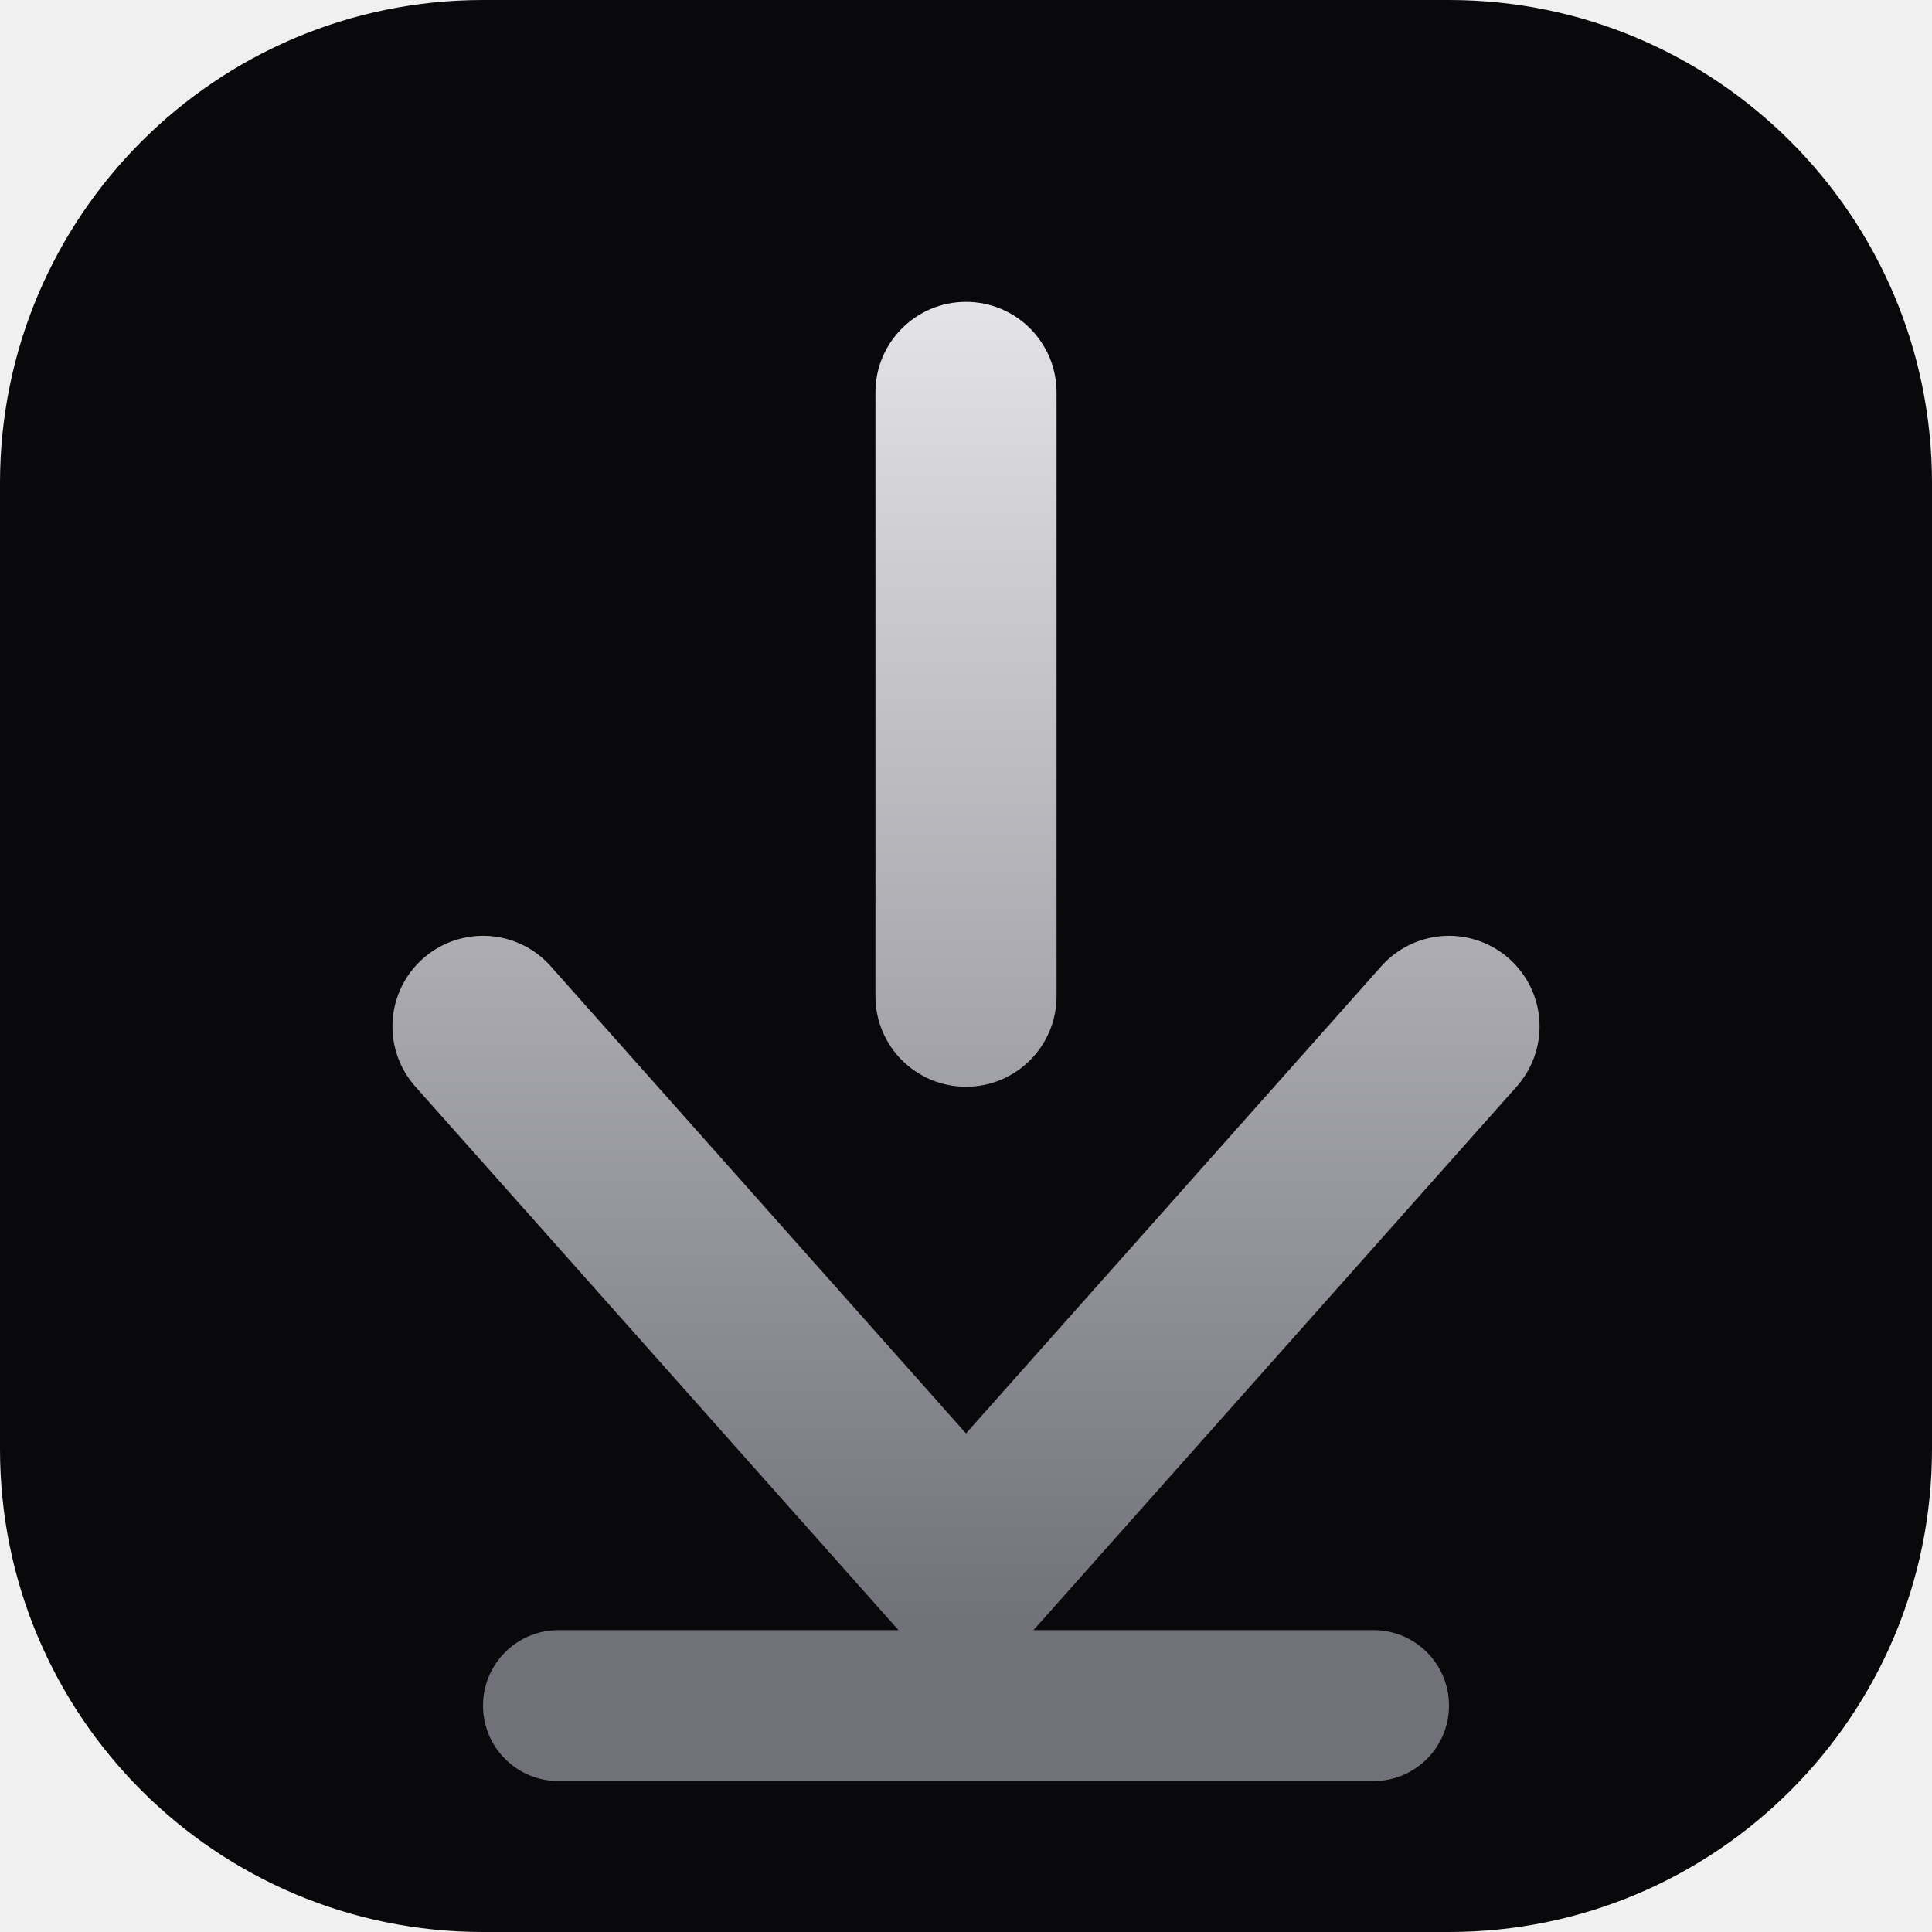
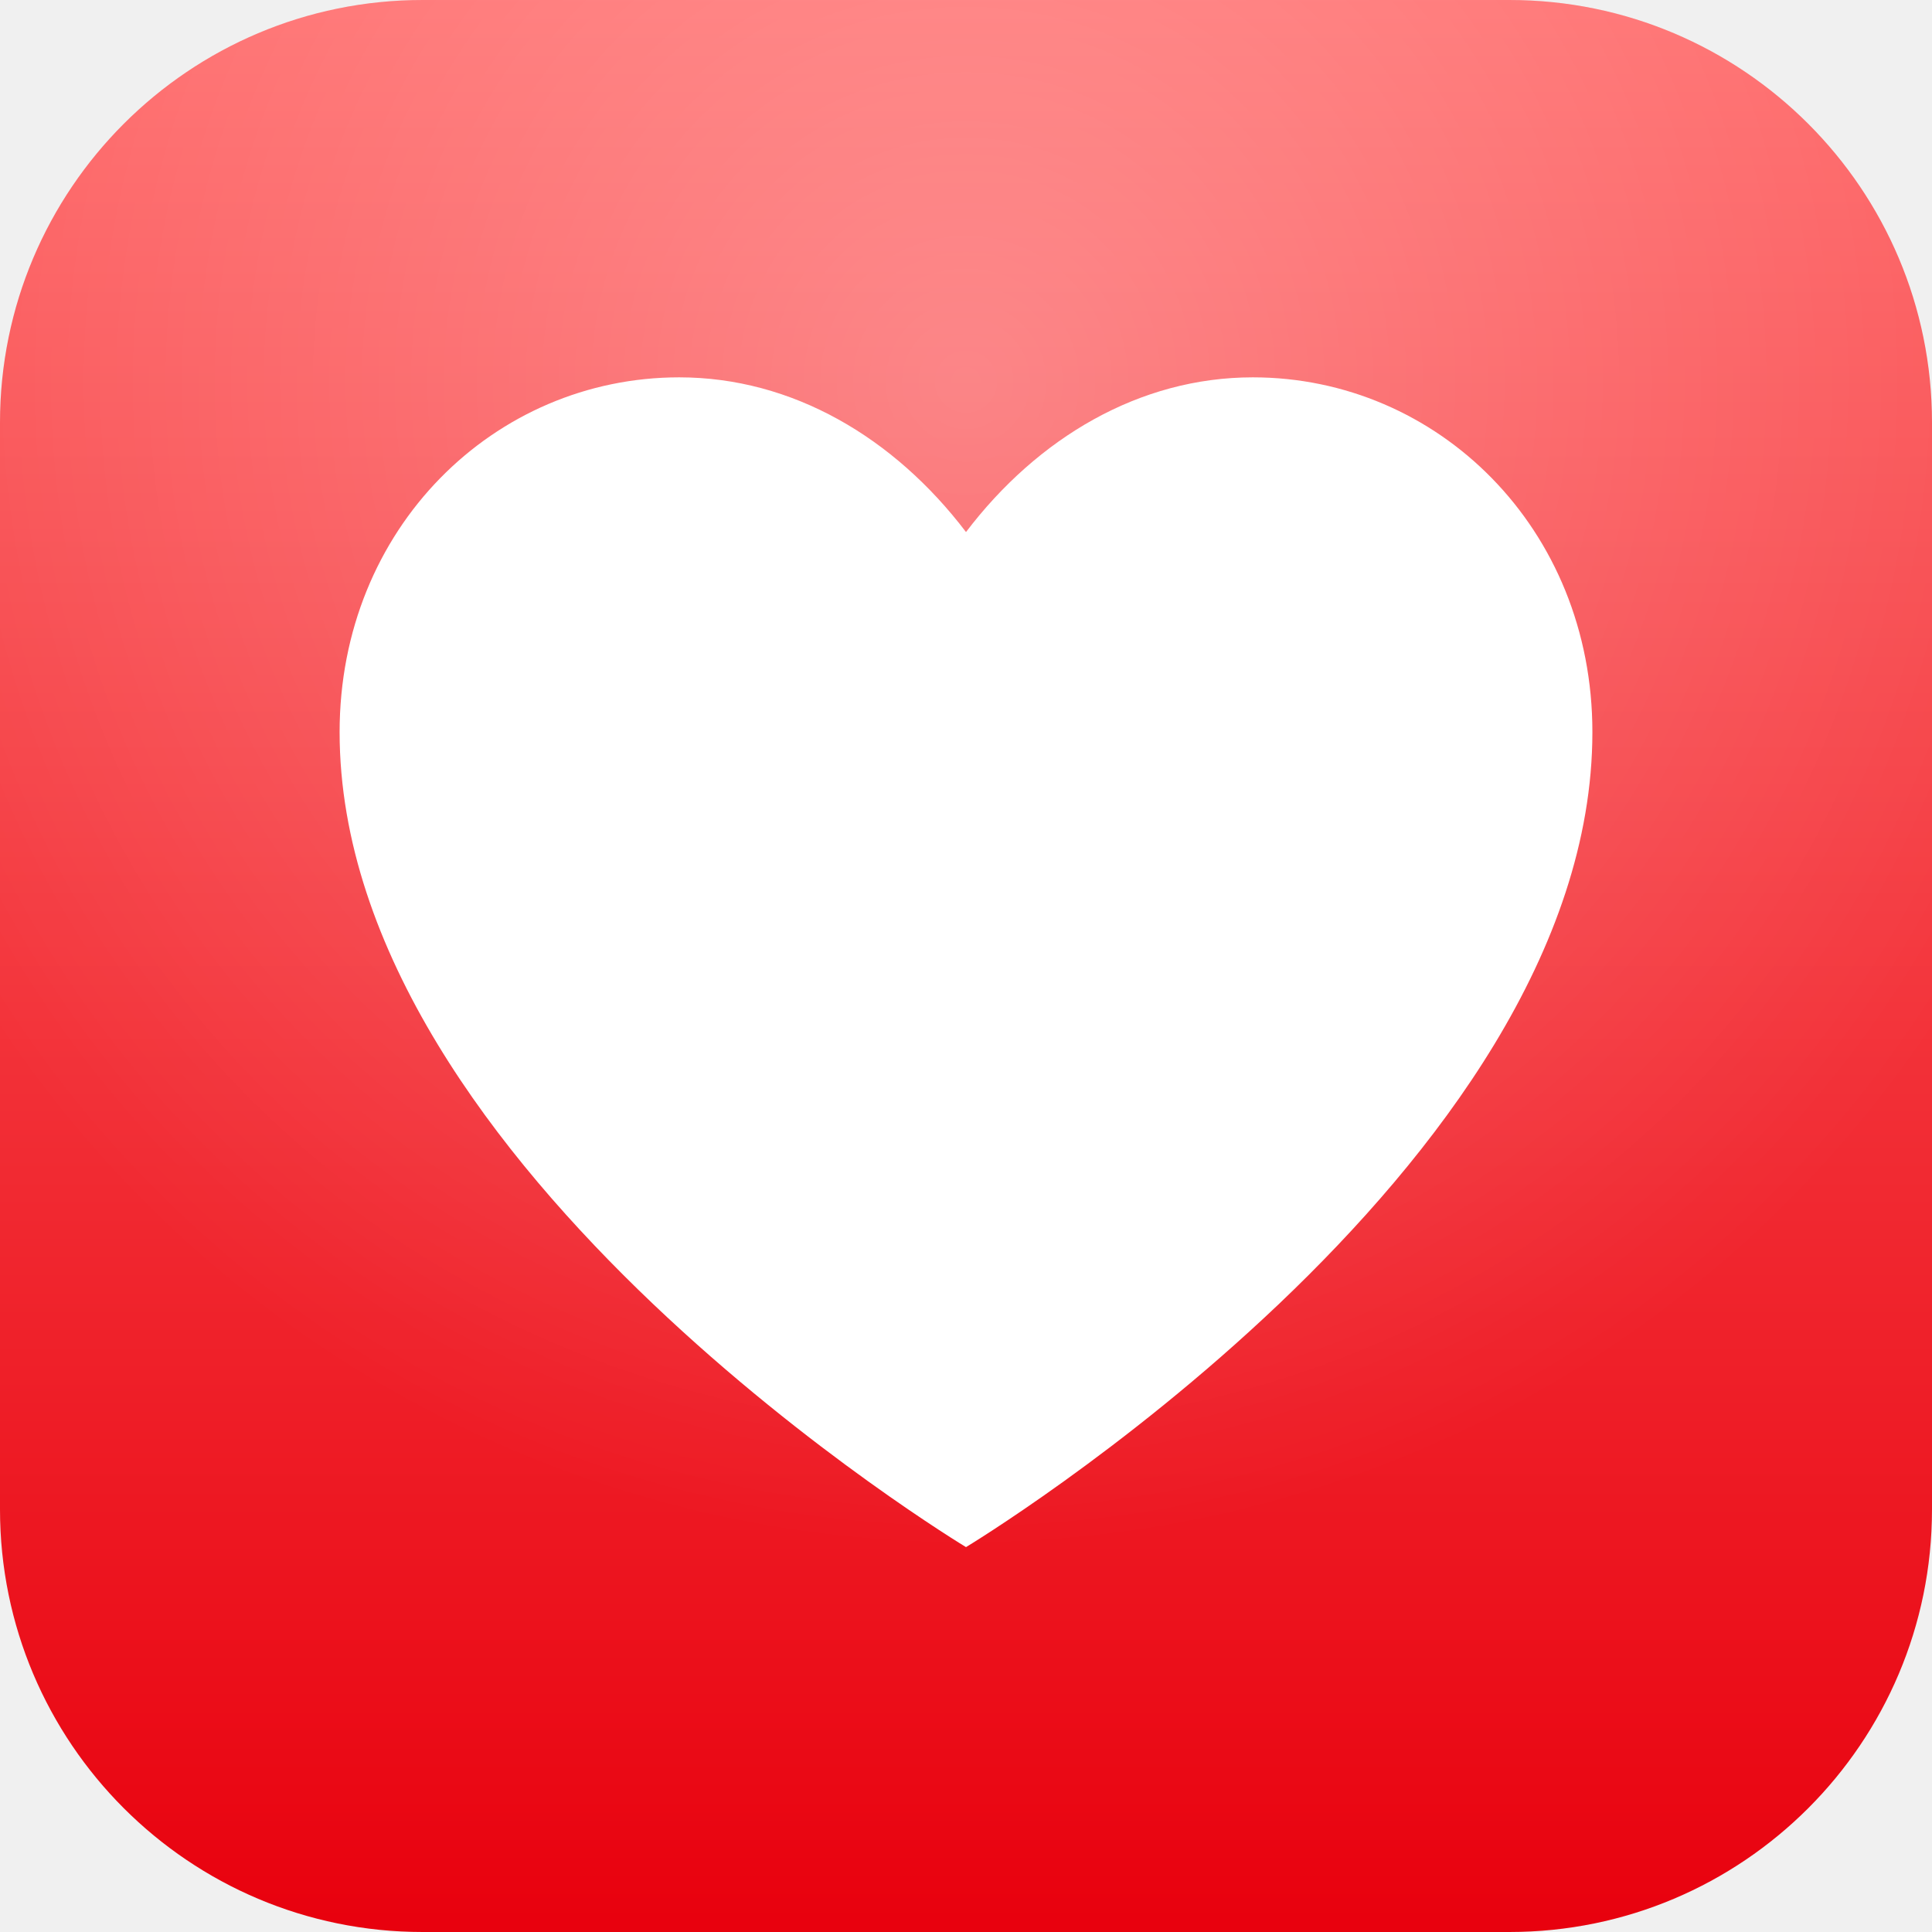
- <svg xmlns="http://www.w3.org/2000/svg" viewBox="0 0 32 32" fill="none">
-   <rect width="32" height="32" rx="8" fill="#09090b" />
+ <svg xmlns="http://www.w3.org/2000/svg" viewBox="0 0 1024 1024">
  <defs>
-     <linearGradient id="g" x1="16" y1="5" x2="16" y2="27" gradientUnits="userSpaceOnUse">
-       <stop offset="0%" stop-color="#e4e4e7" />
-       <stop offset="100%" stop-color="#71717a" />
+     <clipPath id="sq">
+       <rect width="1024" height="1024" rx="224" ry="224" />
+     </clipPath>
+     <linearGradient id="bg" x1="0" y1="0" x2="0" y2="1">
+       <stop offset="0%" stop-color="#FF6B6B" />
+       <stop offset="100%" stop-color="#E8000D" />
    </linearGradient>
+     <radialGradient id="gloss" cx="50%" cy="20%" r="60%">
+       <stop offset="0%" stop-color="#ffffff" stop-opacity="0.28" />
+       <stop offset="100%" stop-color="#ffffff" stop-opacity="0" />
+     </radialGradient>
  </defs>
-   <rect x="14.5" y="5" width="3" height="13" rx="1.5" fill="url(#g)" />
-   <path d="M8 17 L16 26 L24 17" stroke="url(#g)" stroke-width="3" stroke-linecap="round" stroke-linejoin="round" fill="none" />
-   <rect x="8" y="27" width="16" height="2.5" rx="1.25" fill="url(#g)" />
+   <rect width="1024" height="1024" rx="224" ry="224" fill="url(#bg)" />
+   <path d="M512 820        C512 820 180 620 180 388        C180 280 262 200 360 200        C420 200 474 232 512 282        C550 232 604 200 664 200        C762 200 844 280 844 388        C844 620 512 820 512 820 Z" fill="white" />
+   <rect width="1024" height="1024" rx="224" ry="224" fill="url(#gloss)" />
</svg>
